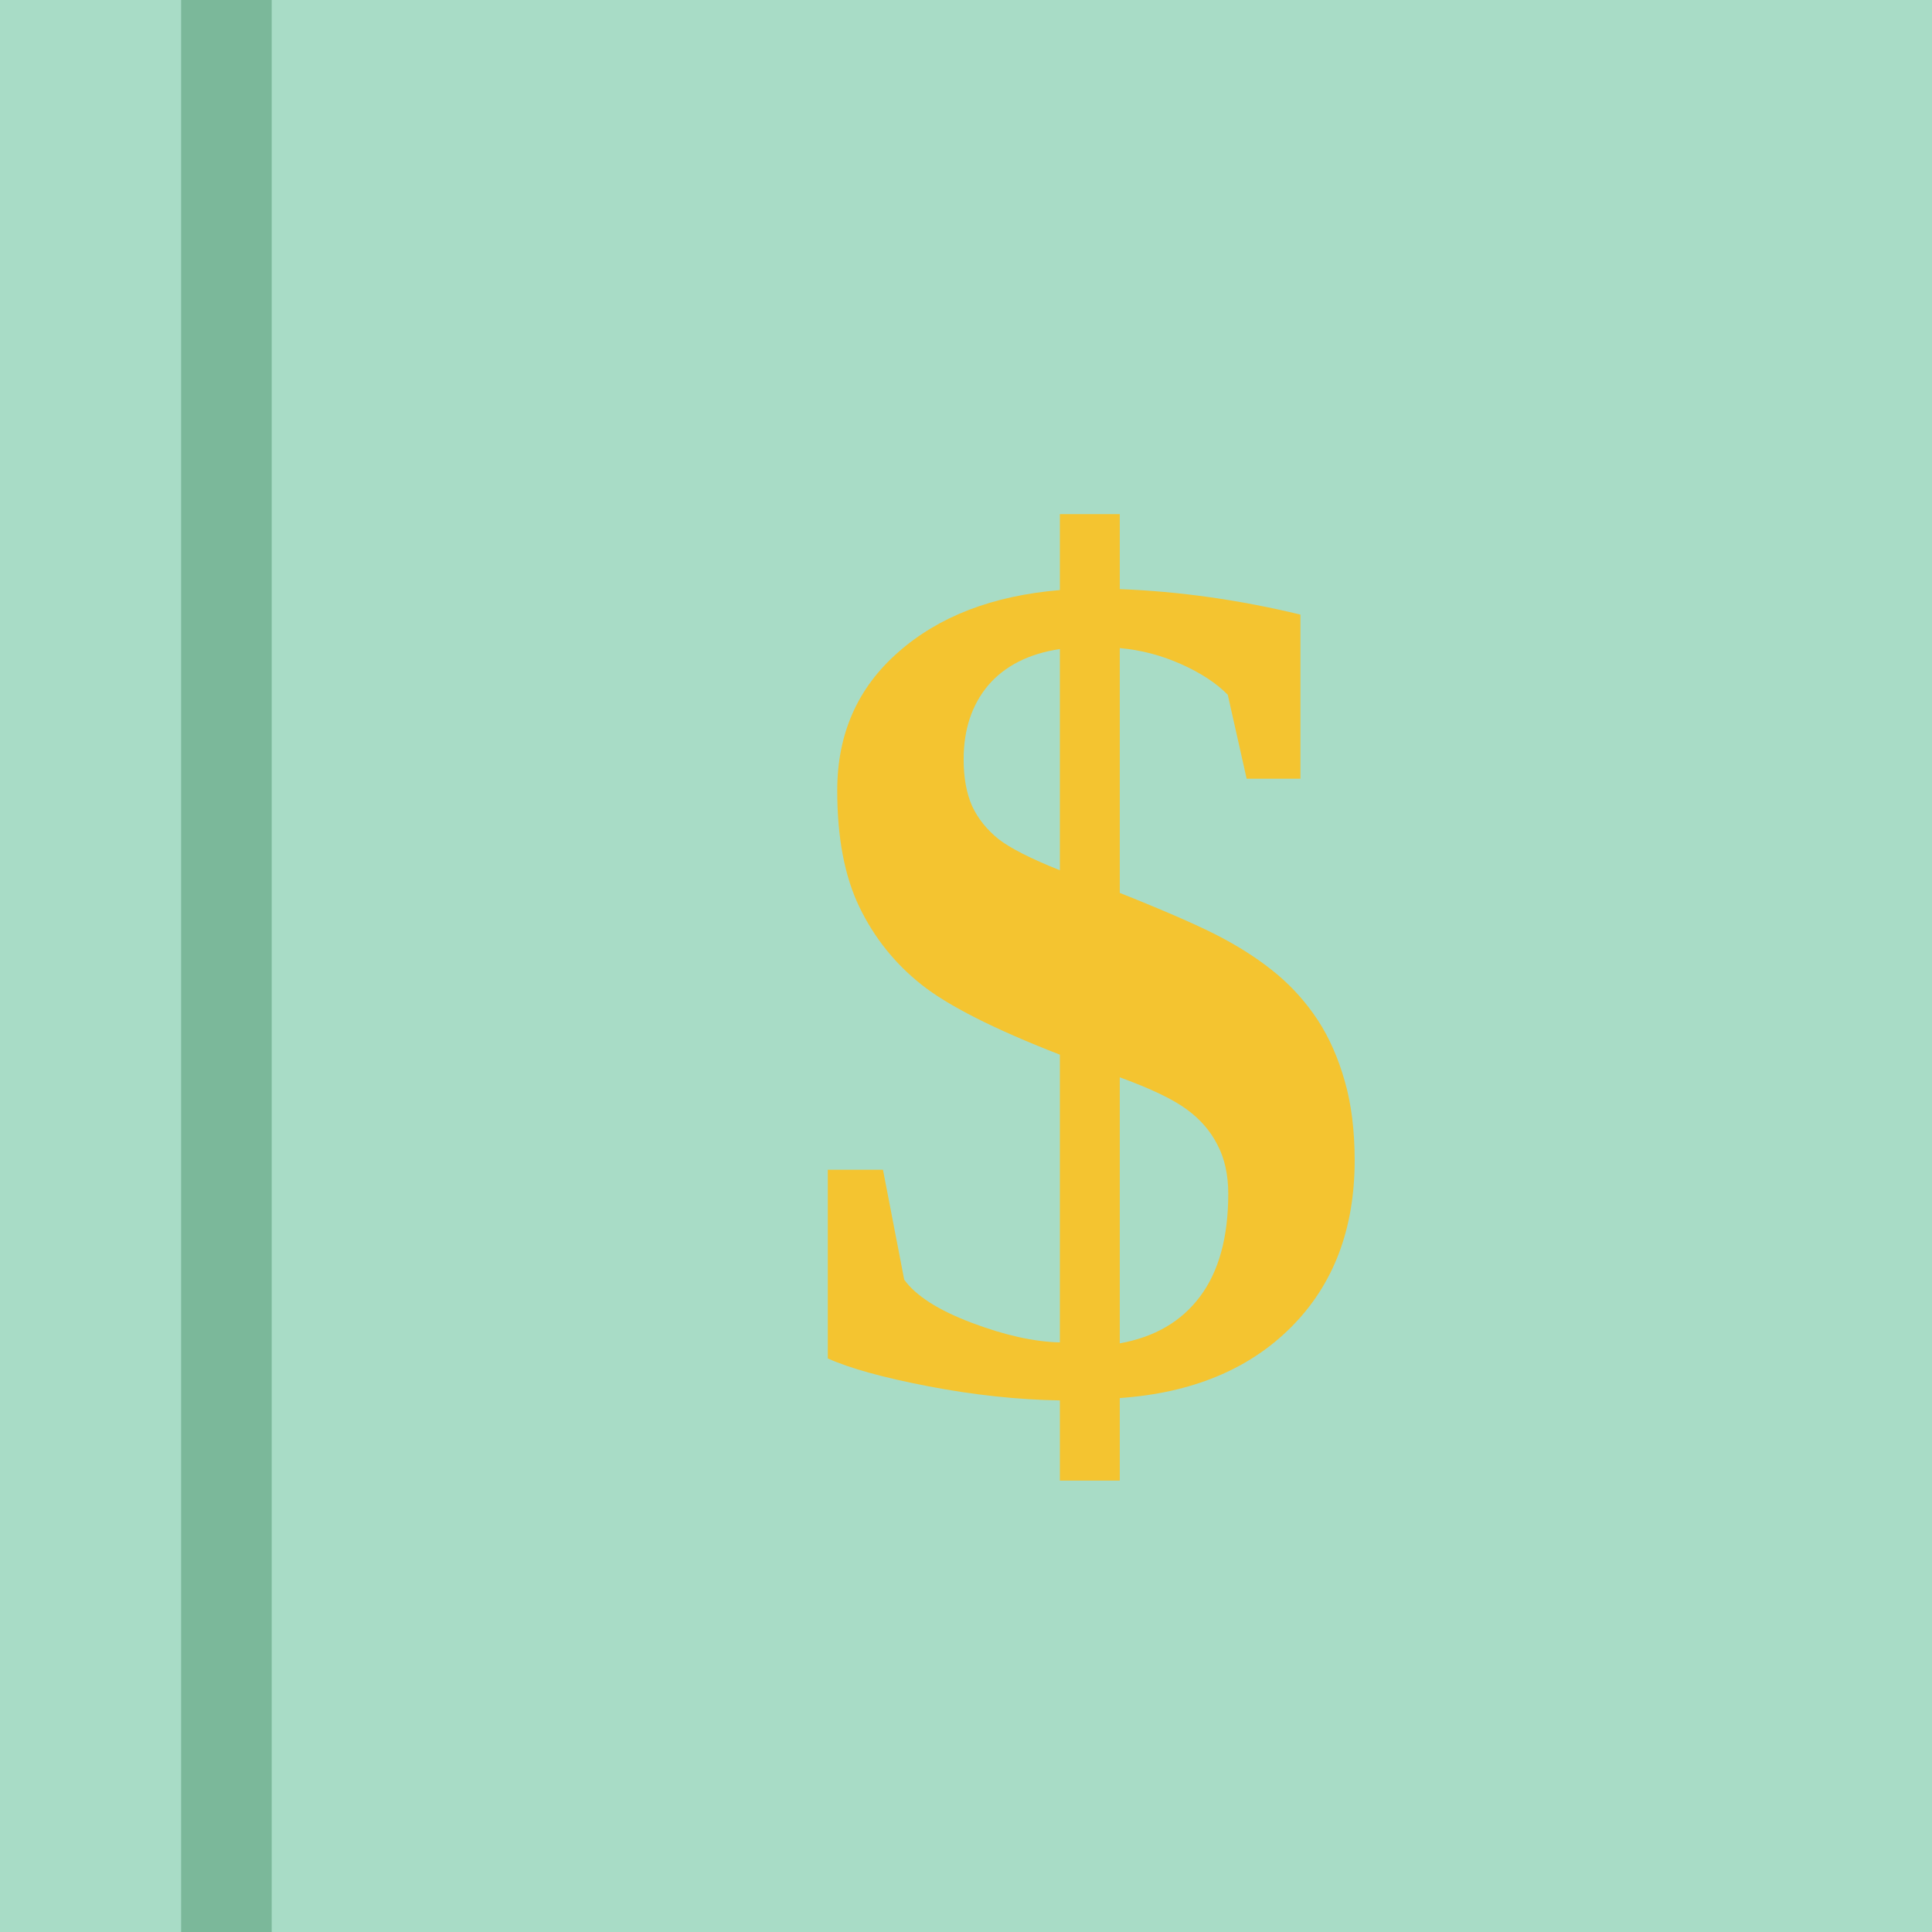
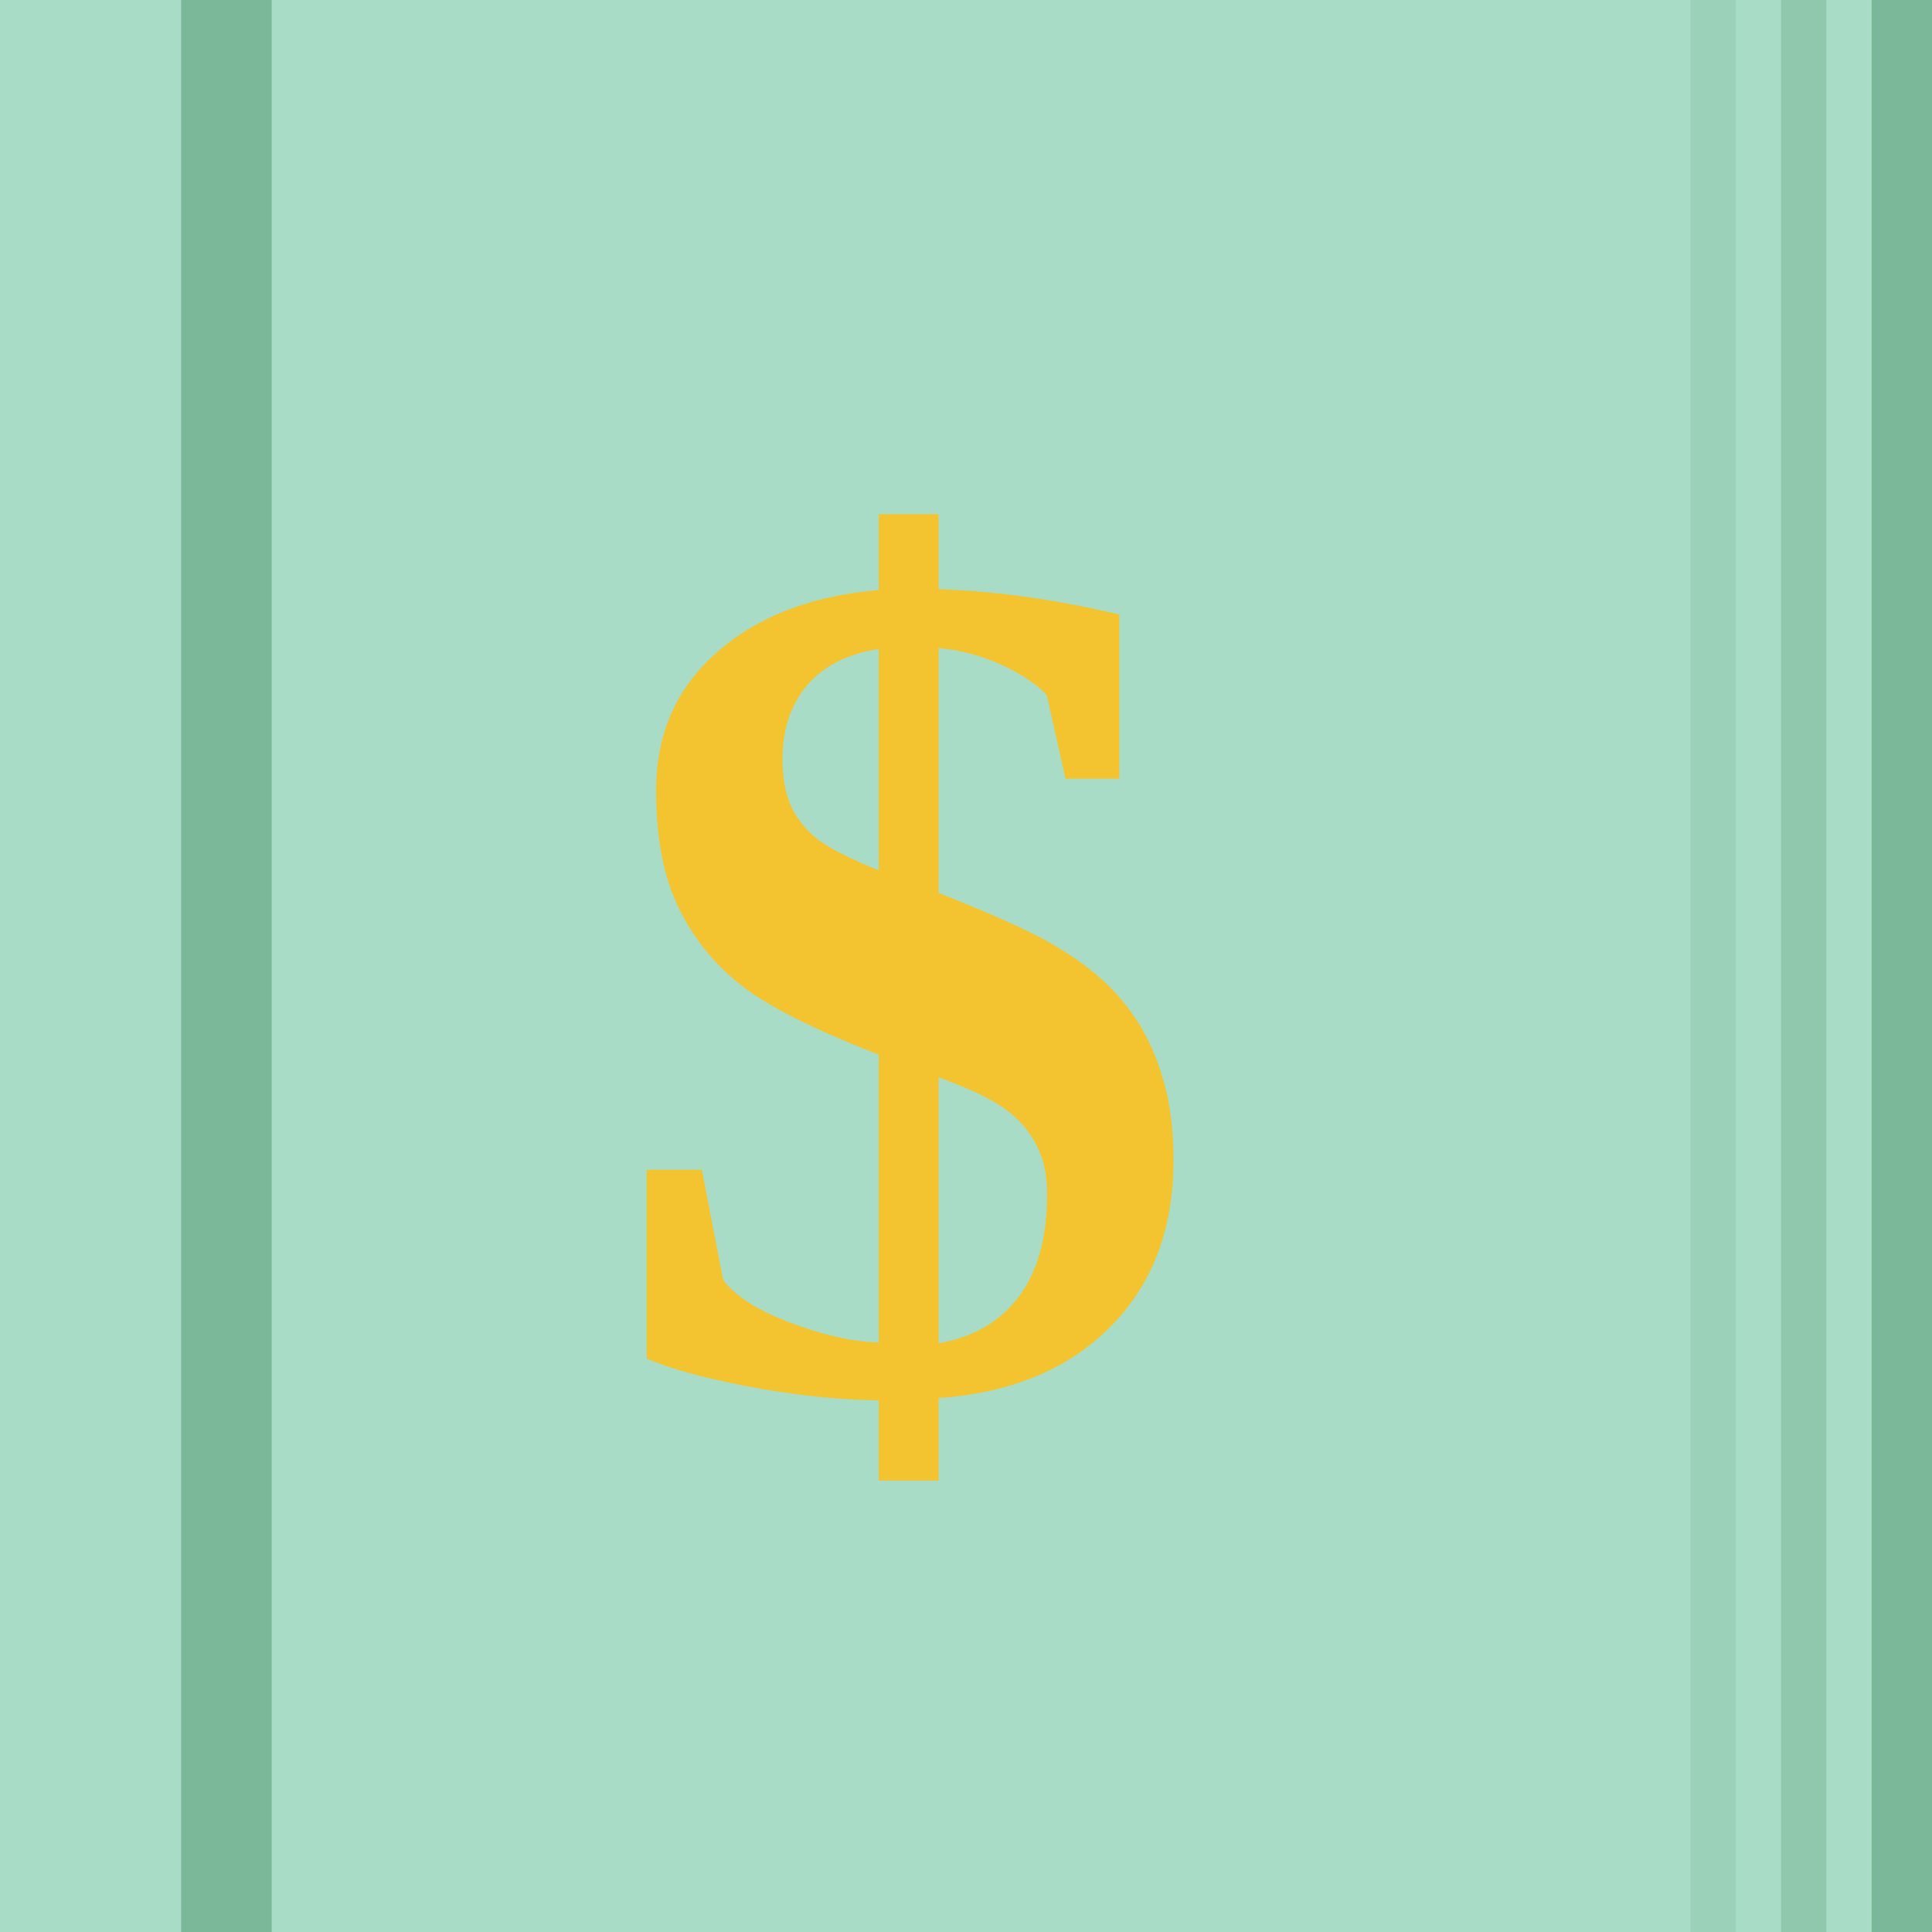
<svg xmlns="http://www.w3.org/2000/svg" viewBox="0 0 64 64">
  <rect x="0" y="0" width="64" height="64" fill="#A8DCC6" />
  <rect x="6" y="0" width="3" height="64" fill="#7BB89A" />
-   <text x="36" y="46" font-family="Georgia, 'Times New Roman', serif" font-size="40" font-weight="700" fill="#F4C430" text-anchor="middle">$</text>
+   <rect x="56" y="0" width="1.5" height="64" fill="#7BB89A" opacity="0.3" />
+   <rect x="59" y="0" width="1.5" height="64" fill="#7BB89A" opacity="0.55" />
+   <rect x="62" y="0" width="2" height="64" fill="#7BB89A" />
+   <text x="30" y="46" font-family="Georgia, 'Times New Roman', serif" font-size="40" font-weight="700" fill="#F4C430" text-anchor="middle">$</text>
</svg>
